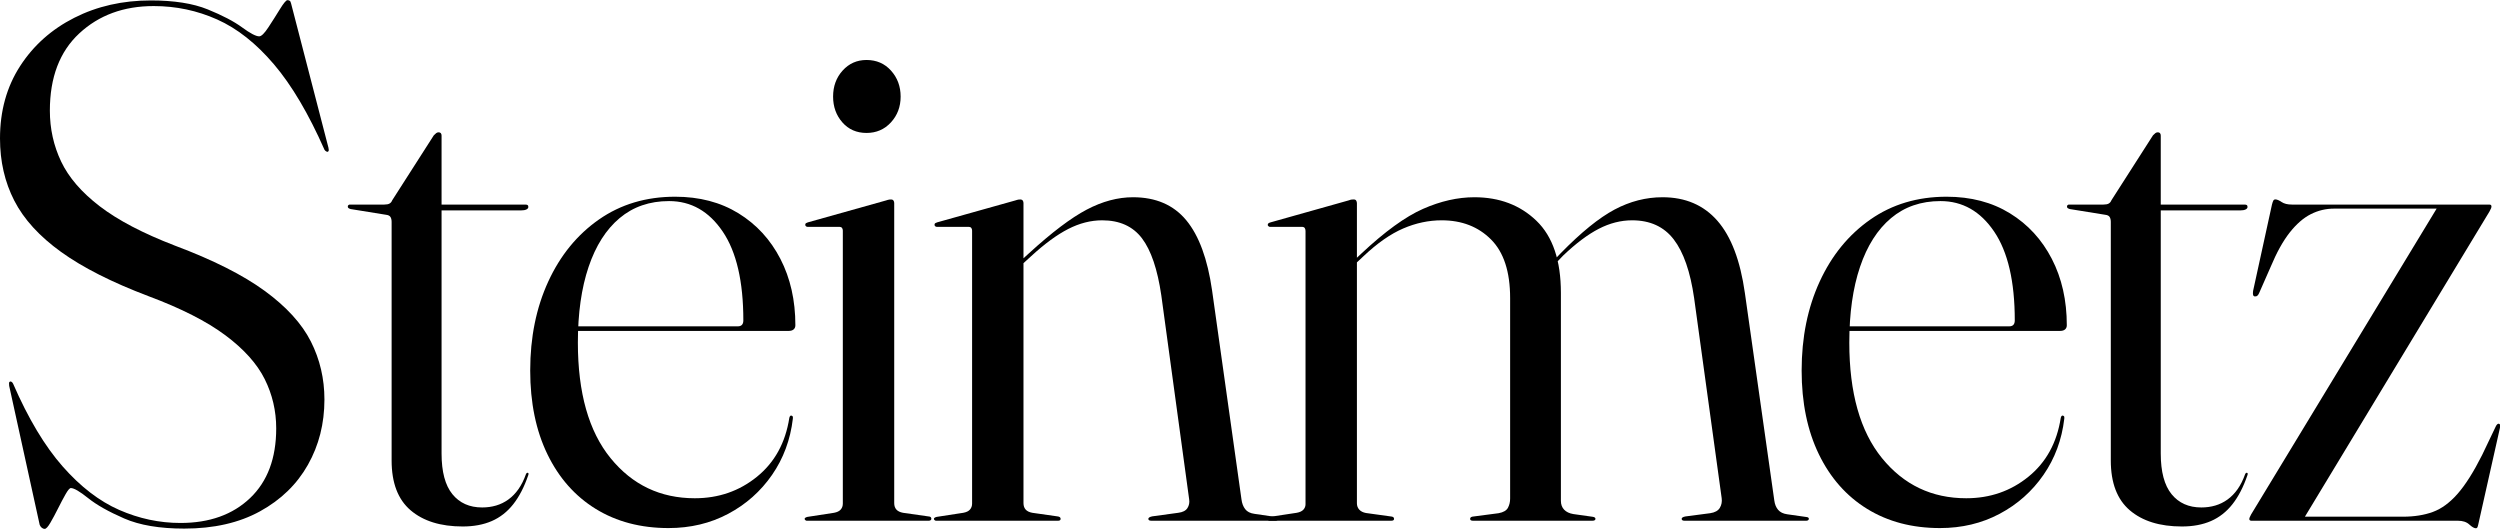
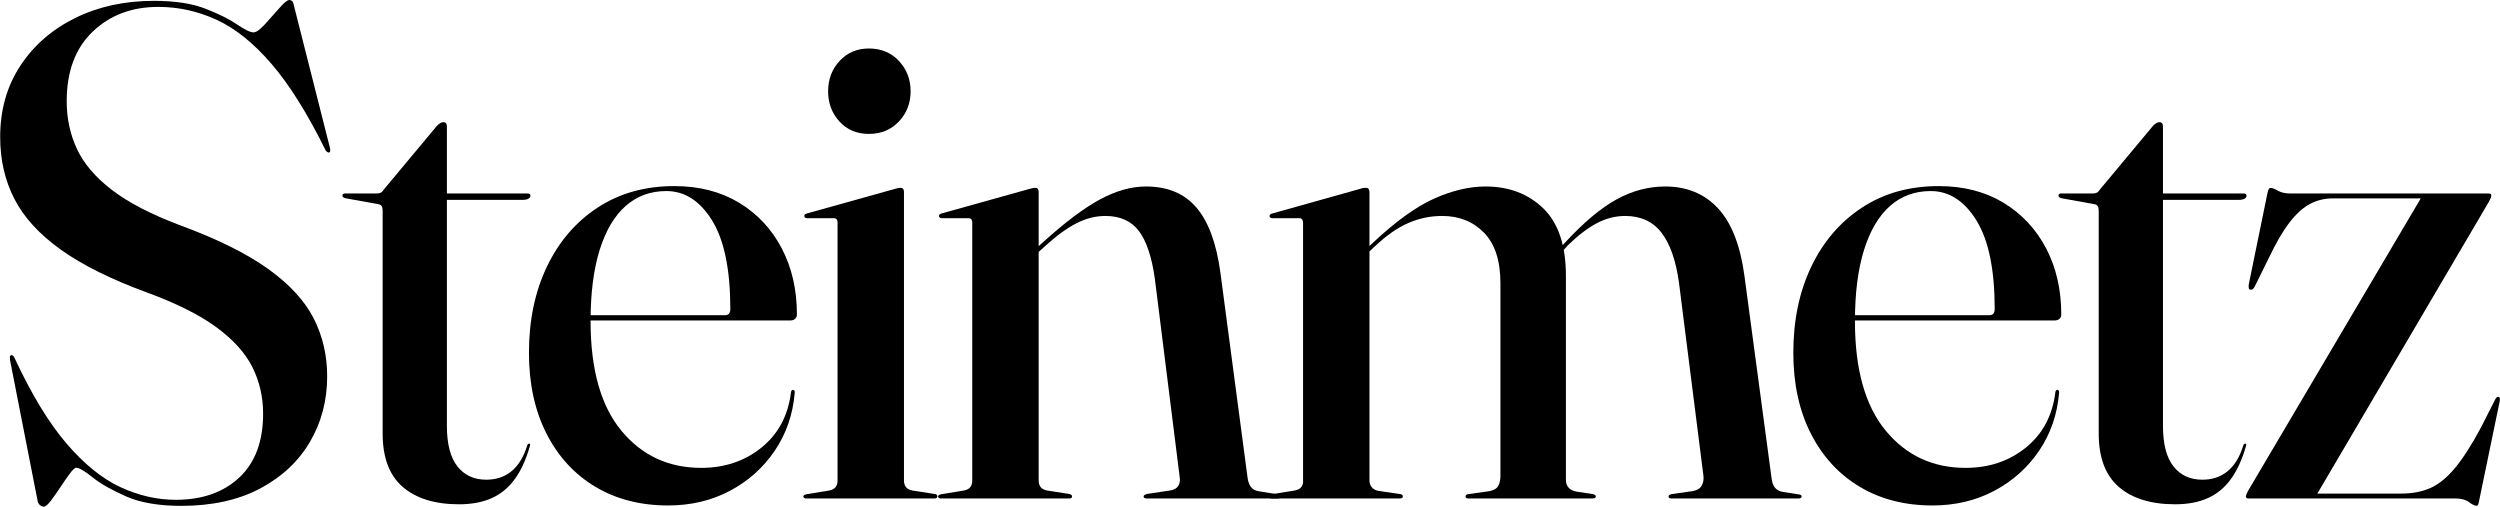
- <svg xmlns="http://www.w3.org/2000/svg" viewBox="0 0 6823 1443" width="341.2" height="72.2" role="img" aria-label="Steinmetz">
-   <g fill="currentColor" transform="translate(-102.16,1420.80) scale(1,-1)">
-     <path transform="translate(0.00,0)" d="M604.8 -21.44Q504.521 -21.44 441.021 6.22Q377.522 33.88 342.922 61.54Q308.322 89.2 295.602 89.2Q290.642 89.2 281.101 72.34Q271.561 55.48 260.54 33.48Q249.52 11.48 239.699 -5.38Q229.878 -22.24 224.078 -22.24Q219.958 -22.24 216.218 -19.2Q212.478 -16.16 210.478 -11.2L127.198 368.165Q126.918 372.125 126.838 375.045Q126.758 377.965 128.318 378.965Q130.598 380.965 133.518 379.185Q136.438 377.405 137.999 373.845Q200.041 231.203 273.161 148.182Q346.281 65.161 427.461 29.541Q508.64 -6.08 594.719 -6.08Q713.478 -6.08 784.738 61.86Q855.997 129.799 855.997 252.078Q855.997 323.518 824.597 386.518Q793.198 449.517 717.078 506.277Q640.959 563.036 507.44 612.875Q357.719 669.595 268.959 733.536Q180.198 797.476 141.178 873.517Q102.158 949.557 102.158 1043.278Q102.158 1155.878 156.918 1240.639Q211.679 1325.399 305.04 1372.7Q398.401 1420 513.763 1420Q608.962 1420 669.201 1395.5Q729.441 1371.001 762.821 1346.501Q796.2 1322.001 809.601 1322.001Q818.521 1322.001 834.702 1346.701Q850.883 1371.401 866.064 1396.101Q881.245 1420.8 886.725 1420.8Q889.845 1420.8 892.605 1419.18Q895.365 1417.56 896.646 1411.44L998.566 1018.077Q999.126 1014.836 999.426 1012.056Q999.726 1009.276 997.446 1007.276Q995.886 1006.276 992.966 1007.696Q990.046 1009.116 987.766 1012.396Q922.643 1160.038 849.783 1245.699Q776.922 1331.36 694.922 1368Q612.923 1404.64 521.604 1404.64Q398.845 1404.64 318.546 1330.08Q238.248 1255.521 238.248 1119.203Q238.248 1045.043 269.087 980.183Q299.927 915.323 374.286 858.284Q448.646 801.245 579.204 750.965Q735.485 692.405 824.525 627.365Q913.566 562.325 950.586 489.125Q987.606 415.924 987.606 330.803Q987.606 232.402 942.466 152.542Q897.325 72.681 811.664 25.62Q726.002 -21.44 604.8 -21.44Z" />
-     <path transform="translate(1030.00,0)" d="M126.078 834.961 29.039 850.641Q24.919 851.921 23.139 853.341Q21.359 854.761 21.359 857.761Q21.359 860.041 23.139 861.461Q24.919 862.881 26.479 862.881H120.878Q130.358 862.881 135.298 865.681Q140.238 868.481 142.638 874.641L256.085 1051.842Q259.766 1055.682 262.646 1057.882Q265.526 1060.083 269.366 1060.083Q273.046 1060.083 275.167 1057.822Q277.287 1055.562 277.287 1051.042V183.444Q277.287 108.844 306.767 72.543Q336.247 36.243 388.087 36.243Q408.247 36.243 426.187 41.523Q444.127 46.803 459.567 57.923Q475.007 69.043 487.087 86.204Q499.167 103.364 507.606 127.125Q509.606 131.525 512.727 130.805Q515.847 130.085 513.847 124.245Q497.407 76.123 472.906 45.042Q448.406 13.961 414.305 -0.86Q380.204 -15.68 334.962 -15.68Q244.56 -15.68 192.759 28.561Q140.958 72.802 140.958 164.404V815.521Q140.958 823.801 137.878 828.881Q134.798 833.961 126.078 834.961ZM228.004 846.961 231.365 862.881H505.527Q510.527 862.881 512.307 861.381Q514.087 859.881 514.087 856.321Q514.087 852.201 508.967 849.581Q503.847 846.961 494.167 846.961Z" />
-     <path transform="translate(1504.00,0)" d="M768.886 533.438Q768.886 526.318 764.186 522.198Q759.486 518.078 750.966 518.078H136.486V530.559H611.758Q626.878 530.559 626.878 546.799Q626.878 706.041 570.578 789.221Q514.279 872.401 424.161 872.401Q344.604 872.401 289.205 825.902Q233.806 779.402 204.547 692.843Q175.287 606.284 175.287 486.164Q175.287 280.604 264.407 170.984Q353.527 61.365 494.407 61.365Q591.727 61.365 664.107 120.105Q736.487 178.844 752.326 280.484Q753.046 284.044 754.466 285.544Q755.886 287.044 756.886 287.044Q759.167 287.044 760.947 285.404Q762.727 283.764 762.007 278.484Q751.927 192.563 705.227 125.102Q658.526 57.641 585.445 18.821Q512.364 -20 422.643 -20Q308.962 -20 224.121 32.24Q139.28 84.48 92.24 181.361Q45.199 278.241 45.199 410.081Q45.199 545.682 94.479 652.822Q143.76 759.962 232.821 822.141Q321.881 884.321 440.802 884.321Q540.124 884.321 613.665 839.041Q687.206 793.76 728.046 714.6Q768.886 635.439 768.886 533.438Z" />
-     <path transform="translate(2252.00,0)" d="M290.647 867.122V48.161Q290.647 37.2 296.507 30.58Q302.367 23.96 314.647 21.68L382.886 11.96Q388.446 11.68 390.226 9.9Q392.006 8.12 392.006 5.12Q392.006 3.28 390.226 1.64Q388.446 0 384.886 0H51.839Q49.999 0 48.079 1.64Q46.159 3.28 46.159 5.12Q46.159 6.68 47.939 8.1Q49.719 9.52 53.839 10.52L126.398 21.68Q138.958 23.96 144.678 30.58Q150.398 37.2 150.398 46.721V791.839Q150.398 796.24 148.198 799.16Q145.998 802.08 139.878 802.08H54.08Q51.399 802.08 49.619 803.86Q47.839 805.64 47.839 807.48Q47.839 810.76 49.759 812.04Q51.679 813.32 54.959 814.32L267.646 873.962Q274.606 876.242 277.307 876.522Q280.007 876.802 282.407 876.802Q286.527 876.802 288.587 873.882Q290.647 870.962 290.647 867.122ZM215.083 1058.357Q174.48 1058.357 149.159 1087.198Q123.838 1116.039 123.838 1157.561Q123.838 1199.802 149.879 1228.644Q175.92 1257.485 215.083 1257.485Q255.965 1257.485 282.066 1228.284Q308.167 1199.083 308.167 1157.561Q308.167 1116.039 281.706 1087.198Q255.245 1058.357 215.083 1058.357Z" />
-     <path transform="translate(2612.00,0)" d="M283.447 867.122V48.161Q283.447 37.2 289.307 30.58Q295.167 23.96 307.447 21.68L375.686 11.96Q384.806 11.12 384.806 5.12Q384.806 0 377.686 0H44.64Q42.8 0 40.88 1.64Q38.959 3.28 38.959 5.12Q38.959 6.68 40.74 8.1Q42.52 9.52 46.64 10.52L119.198 21.68Q131.758 23.96 137.478 30.58Q143.198 37.2 143.198 46.721V791.839Q143.198 796.24 140.998 799.16Q138.798 802.08 132.678 802.08H46.88Q44.2 802.08 42.42 803.86Q40.64 805.64 40.64 807.48Q40.64 810.76 42.56 812.04Q44.48 813.32 47.76 814.32L260.447 873.962Q267.407 876.242 270.107 876.522Q272.807 876.802 275.207 876.802Q279.327 876.802 281.387 873.882Q283.447 870.962 283.447 867.122ZM272.167 692.679 265.366 699.76 298.167 729.72Q391.647 815.24 455.928 849.061Q520.208 882.881 582.329 882.881Q675.648 882.881 727.668 820.142Q779.688 757.402 798.168 628.563L878.407 58.24Q880.407 42.24 888.507 31.66Q896.607 21.08 913.927 18.8L970.646 10.52Q974.766 10.24 976.546 8.82Q978.326 7.4 978.326 5.12Q978.326 3.28 976.546 1.64Q974.766 0 971.206 0H632.76Q624.2 0 624.2 5.12Q624.2 9.68 634.76 11.96L705.878 21.68Q724.198 23.96 730.918 34.54Q737.638 45.12 735.638 58.24L659.599 615.042Q644.08 721.64 606.84 770.779Q569.601 819.917 498.323 819.917Q451.724 819.917 405.545 796.258Q359.365 772.598 304.407 722.08Z" />
-     <path transform="translate(3522.00,0)" d="M283.447 866.562V47.601Q283.447 37.48 289.727 30.44Q296.007 23.4 308.007 21.12L376.246 11.68Q384.806 11.12 384.806 5.12Q384.806 0 377.126 0H45.2Q42.8 0 40.88 1.78Q38.959 3.56 38.959 5.12Q38.959 6.68 41.16 8.24Q43.36 9.8 47.2 10.8L119.198 21.68Q131.758 23.96 137.478 30.3Q143.198 36.64 143.198 45.041V790.719Q143.198 795.399 141.138 798.74Q139.078 802.08 132.958 802.08H45.76Q43.92 802.08 42 803.86Q40.08 805.64 40.08 807.2Q40.08 810.2 42 811.76Q43.92 813.32 47.76 814.32L260.727 874.242Q266.847 876.522 269.827 876.662Q272.807 876.802 275.207 876.802Q279.607 876.802 281.527 873.602Q283.447 870.402 283.447 866.562ZM269.847 692.399 263.046 698.64 295.287 728.88Q391.767 819.36 463.868 851.121Q535.969 882.881 603.929 882.881Q706.729 882.881 773.448 818.602Q840.168 754.322 840.168 621.842V54.32Q840.168 39.44 848.988 30.2Q857.808 20.96 874.007 18.24L926.806 10.8Q934.486 9.68 934.486 5.12Q934.486 0 925.686 0H600.401Q592.401 0 592.401 5.12Q592.401 11.12 602.401 11.68L670.159 20.56Q689.599 24.12 695.599 35.32Q701.599 46.52 701.599 60.48V607.761Q701.599 715.479 649.4 767.698Q597.201 819.917 514.883 819.917Q461.604 819.917 409.765 797.618Q357.926 775.318 301.527 722.08ZM816.328 692.399 809.528 698.64 840.088 730.56Q923.207 815.52 986.508 849.201Q1049.808 882.881 1117.529 882.881Q1211.129 882.881 1267.349 818.602Q1323.57 754.322 1342.329 621.282L1422.569 55.44Q1424.569 39.72 1432.949 29.84Q1441.329 19.96 1457.528 17.68L1509.767 10.24Q1513.327 9.96 1515.107 8.68Q1516.887 7.4 1516.887 5.12Q1516.887 3.28 1515.107 1.64Q1513.327 0 1509.767 0H1177.761Q1169.761 0 1169.761 5.12Q1169.761 9.68 1179.761 11.68L1247.52 20.56Q1266.959 23.4 1273.959 35.24Q1280.959 47.08 1278.959 61.601L1203.76 607.761Q1188.241 715.479 1148.202 767.698Q1108.162 819.917 1034.643 819.917Q988.324 819.917 943.405 796.678Q898.486 773.438 846.328 723.76Z" />
-     <path transform="translate(4974.00,0)" d="M768.886 533.438Q768.886 526.318 764.186 522.198Q759.486 518.078 750.966 518.078H136.486V530.559H611.758Q626.878 530.559 626.878 546.799Q626.878 706.041 570.578 789.221Q514.279 872.401 424.161 872.401Q344.604 872.401 289.205 825.902Q233.806 779.402 204.547 692.843Q175.287 606.284 175.287 486.164Q175.287 280.604 264.407 170.984Q353.527 61.365 494.407 61.365Q591.727 61.365 664.107 120.105Q736.487 178.844 752.326 280.484Q753.046 284.044 754.466 285.544Q755.886 287.044 756.886 287.044Q759.167 287.044 760.947 285.404Q762.727 283.764 762.007 278.484Q751.927 192.563 705.227 125.102Q658.526 57.641 585.445 18.821Q512.364 -20 422.643 -20Q308.962 -20 224.121 32.24Q139.28 84.48 92.24 181.361Q45.199 278.241 45.199 410.081Q45.199 545.682 94.479 652.822Q143.76 759.962 232.821 822.141Q321.881 884.321 440.802 884.321Q540.124 884.321 613.665 839.041Q687.206 793.76 728.046 714.6Q768.886 635.439 768.886 533.438Z" />
-     <path transform="translate(5722.00,0)" d="M126.078 834.961 29.039 850.641Q24.919 851.921 23.139 853.341Q21.359 854.761 21.359 857.761Q21.359 860.041 23.139 861.461Q24.919 862.881 26.479 862.881H120.878Q130.358 862.881 135.298 865.681Q140.238 868.481 142.638 874.641L256.085 1051.842Q259.766 1055.682 262.646 1057.882Q265.526 1060.083 269.366 1060.083Q273.046 1060.083 275.167 1057.822Q277.287 1055.562 277.287 1051.042V183.444Q277.287 108.844 306.767 72.543Q336.247 36.243 388.087 36.243Q408.247 36.243 426.187 41.523Q444.127 46.803 459.567 57.923Q475.007 69.043 487.087 86.204Q499.167 103.364 507.606 127.125Q509.606 131.525 512.727 130.805Q515.847 130.085 513.847 124.245Q497.407 76.123 472.906 45.042Q448.406 13.961 414.305 -0.86Q380.204 -15.68 334.962 -15.68Q244.56 -15.68 192.759 28.561Q140.958 72.802 140.958 164.404V815.521Q140.958 823.801 137.878 828.881Q134.798 833.961 126.078 834.961ZM228.004 846.961 231.365 862.881H505.527Q510.527 862.881 512.307 861.381Q514.087 859.881 514.087 856.321Q514.087 852.201 508.967 849.581Q503.847 846.961 494.167 846.961Z" />
-     <path transform="translate(6196.00,0)" d="M700.326 843.76 194.129 6.8 174.047 11.041H464.084Q510.564 11.041 545.984 24.041Q581.404 37.041 613.444 73.522Q645.485 110.003 680.406 179.444L718.447 259.125Q720.727 262.685 722.787 264.105Q724.847 265.525 727.407 264.245Q729.407 263.245 729.607 259.885Q729.807 256.525 728.527 251.284L669.807 -10.24Q668.527 -16.6 667.107 -18.58Q665.687 -20.56 663.407 -20.56Q656.567 -20.56 645.386 -10.28Q634.206 0 614.525 0H50.2Q48.08 0 46.52 1.28Q44.959 2.56 44.959 4.4Q44.959 6.52 46.02 9.2Q47.08 11.881 49.76 16.961L559.957 857.961L583.599 851.841H276.363Q242.682 851.841 212.602 836.561Q182.522 821.281 155.142 786.5Q127.762 751.72 103.121 692.639L71.879 621.597Q70.039 617.037 67.259 614.457Q64.479 611.877 60.039 612.157Q56.319 612.717 55.319 616.217Q54.319 619.717 55.319 627.277L106.839 863.041Q108.839 870.842 110.619 873.902Q112.399 876.962 116.119 876.962Q122.52 876.962 132.98 869.922Q143.441 862.881 161.402 862.881H699.886Q702.727 862.881 704.287 861.741Q705.847 860.601 705.847 857.761Q705.847 855.641 704.787 852.741Q703.727 849.841 700.326 843.76Z" />
+ <svg xmlns="http://www.w3.org/2000/svg" viewBox="0 0 7133 1446" width="356.7" height="72.3" role="img" aria-label="Steinmetz">
+   <g fill="currentColor" transform="translate(-89.68,1422.40) scale(1,-1)">
+     <path transform="translate(0.00,0)" d="M606.4 -21.12Q509.96 -21.12 448.46 6.06Q386.96 33.24 353.16 60.42Q319.36 87.6 306.8 87.6Q300.72 87.6 288.3 70.82Q275.88 54.04 261.42 32.04Q246.96 10.04 234.1 -6.74Q221.24 -23.52 213.84 -23.52Q209.08 -23.52 204.06 -19.6Q199.04 -15.68 197.04 -9.6L117.6 395.68Q117.16 400.76 117.32 403.92Q117.48 407.08 119.36 408.08Q121.8 410.08 124.96 408.14Q128.12 406.2 130 402.32Q202.92 245.6 278.68 157.14Q354.44 68.68 432.58 32.42Q510.72 -3.84 590.56 -3.84Q704.04 -3.84 772.02 59.78Q840 123.4 840 241.84Q840 312.96 809.8 373.96Q779.6 434.96 706.84 488.44Q634.08 541.92 507.12 588.24Q353.56 644.8 262.08 710.42Q170.6 776.04 130.14 854.96Q89.68 933.88 89.68 1031.44Q89.68 1147.24 147.16 1234.72Q204.64 1322.2 303.92 1371.1Q403.2 1420 528.48 1420Q618.08 1420 675.6 1397.5Q733.12 1375 765.86 1352.5Q798.6 1330 812.8 1330Q823.96 1330 845.1 1353.1Q866.24 1376.2 886.38 1399.3Q906.52 1422.4 914.56 1422.4Q918.32 1422.4 921.8 1420.14Q925.28 1417.88 926.72 1411.12L1030.88 999.84Q1031.76 995.32 1031.66 992.38Q1031.56 989.44 1029.12 987.44Q1027.24 986.44 1024.08 988.1Q1020.92 989.76 1018.48 993.2Q940.72 1150.92 863.94 1240.1Q787.16 1329.28 707.16 1366Q627.16 1402.72 540.8 1402.72Q427.32 1402.72 353.421 1331.84Q279.521 1260.96 279.521 1133.6Q279.521 1059.92 308.841 997.14Q338.161 934.36 408.441 880.44Q478.72 826.52 601.6 780.08Q762.04 721.2 853.96 655.28Q945.88 589.36 984.341 513.76Q1022.801 438.16 1022.801 348.4Q1022.801 245.2 973.58 161.42Q924.36 77.64 831.18 28.26Q738 -21.12 606.4 -21.12Z" />
+     <path transform="translate(1051.00,0)" d="M115.84 840.08 23.92 856.72Q19.16 858.16 17.22 859.82Q15.28 861.48 15.28 864.48Q15.28 866.92 17.22 868.58Q19.16 870.24 21.04 870.24H112.24Q120.28 870.24 124.9 872.64Q129.52 875.04 132.72 880.72L285.84 1064.32Q290.48 1068.64 294.72 1071.24Q298.961 1073.84 303.281 1073.84Q307.921 1073.84 310.681 1070.86Q313.441 1067.88 313.441 1061.92V207.12Q313.441 129.32 343.481 91.42Q373.521 53.52 425.841 53.52Q445.521 53.52 463.141 58.96Q480.761 64.4 495.881 76.16Q511.001 87.92 522.841 106.6Q534.681 125.28 542.801 151.76Q544.801 156.96 548.561 156.4Q552.321 155.84 550.321 149.52Q534.201 92.76 507.701 55.92Q481.201 19.08 441.9 1.22Q402.6 -16.64 348.08 -16.64Q244.88 -16.64 187.48 32.88Q130.08 82.4 130.08 185.2V820.96Q130.08 829.4 127.24 834.24Q124.4 839.08 115.84 840.08ZM252 852.08 257.28 870.24H542.961Q547.961 870.24 549.901 868.74Q551.841 867.24 551.841 863.36Q551.841 858.6 546.081 855.34Q540.321 852.08 529.681 852.08Z" />
+     <path transform="translate(1559.00,0)" d="M804.241 525.12Q804.241 517.36 799.141 512.6Q794.041 507.84 784.081 507.84H167.04V522.88H598.48Q614.24 522.88 614.24 540.4Q614.24 708.92 562.34 793.06Q510.44 877.2 431.68 877.2Q363.8 877.2 315.6 834.7Q267.401 792.2 241.421 709.32Q215.441 626.44 215.441 505.68Q215.441 299.8 303.201 193.54Q390.961 87.28 531.201 87.28Q631.561 87.28 703.301 145.3Q775.041 203.32 787.361 303.04Q787.921 306.92 789.581 308.42Q791.241 309.92 792.241 309.92Q794.681 309.92 796.621 308.2Q798.561 306.48 798.001 301.04Q790.161 208.88 741.061 136.3Q691.961 63.72 613.12 21.86Q534.28 -20 436.72 -20Q318.08 -20 228.76 33.52Q139.44 87.04 89.52 185.28Q39.6 283.52 39.6 415.84Q39.6 554.64 91.04 661.86Q142.48 769.08 235.86 830.22Q329.24 891.36 454.4 891.36Q560.76 891.36 639.18 843.92Q717.6 796.48 760.921 713.8Q804.241 631.12 804.241 525.12Z" />
+     <path transform="translate(2340.00,0)" d="M328.721 875.76V51.68Q328.721 39.6 334.501 32.34Q340.281 25.08 352.721 22.64L414.24 13.08Q420.12 12.64 422.06 10.7Q424 8.76 424 5.76Q424 3.44 422.06 1.72Q420.12 0 416.24 0H48.32Q46 0 43.84 1.72Q41.68 3.44 41.68 5.76Q41.68 7.64 43.62 9.3Q45.56 10.96 50.32 11.96L115.2 22.64Q128.08 25.08 133.64 32.34Q139.2 39.6 139.2 50.56V788.32Q139.2 793.52 136.6 796.68Q134 799.84 127.24 799.84H51.84Q48.2 799.84 46.26 801.78Q44.32 803.72 44.32 806.04Q44.32 809.48 46.48 810.92Q48.64 812.36 52.08 813.36L301.721 883.08Q309.801 885.52 312.901 885.96Q316.001 886.4 319.201 886.4Q323.961 886.4 326.341 883.24Q328.721 880.08 328.721 875.76ZM228.84 1040.28Q177.04 1040.28 144.68 1075.6Q112.32 1110.92 112.32 1161.88Q112.32 1213.4 145.24 1248.72Q178.16 1284.04 228.84 1284.04Q281.08 1284.04 314.38 1248.44Q347.681 1212.84 347.681 1161.88Q347.681 1110.92 314.1 1075.6Q280.52 1040.28 228.84 1040.28Z" />
+     <path transform="translate(2730.00,0)" d="M323.121 875.76V51.68Q323.121 39.6 328.901 32.34Q334.681 25.08 347.121 22.64L408.641 13.08Q418.401 11.76 418.401 5.76Q418.401 0 410.641 0H42.72Q40.4 0 38.24 1.72Q36.08 3.44 36.08 5.76Q36.08 7.64 38.02 9.3Q39.96 10.96 44.72 11.96L109.6 22.64Q122.48 25.08 128.04 32.34Q133.6 39.6 133.6 50.56V788.32Q133.6 793.52 131 796.68Q128.4 799.84 121.64 799.84H46.24Q42.6 799.84 40.66 801.78Q38.72 803.72 38.72 806.04Q38.72 809.48 40.88 810.92Q43.04 812.36 46.48 813.36L296.121 883.08Q304.201 885.52 307.301 885.96Q310.401 886.4 313.601 886.4Q318.361 886.4 320.741 883.24Q323.121 880.08 323.121 875.76ZM307.681 689.64 299.281 698.48 333.681 729.56Q429.721 816.52 498.161 853.38Q566.601 890.24 629.361 890.24Q721.721 890.24 773.181 830.22Q824.641 770.2 841.681 644.88L919.201 59.52Q921.201 43.52 928.501 33.18Q935.801 22.84 952.161 20.4L1004.721 11.96Q1009.481 11.52 1011.421 9.86Q1013.361 8.2 1013.361 5.76Q1013.361 3.44 1011.421 1.72Q1009.481 0 1005.601 0H631.48Q622.6 0 622.6 5.76Q622.6 10.64 633.48 13.08L697.24 22.64Q714.6 25.08 721.16 35.42Q727.72 45.76 725.72 59.52L654.8 625.92Q641.84 719.72 609.32 762.94Q576.8 806.16 513.36 806.16Q471.56 806.16 430.42 784.98Q389.28 763.8 341.201 719.84Z" />
+     <path transform="translate(3674.00,0)" d="M323.121 874.88V50.8Q323.121 40.04 329.561 32.12Q336.001 24.2 348.001 21.76L409.521 12.64Q418.401 11.76 418.401 5.76Q418.401 0 409.76 0H43.6Q40.4 0 38.24 1.94Q36.08 3.88 36.08 5.76Q36.08 7.64 38.68 9.52Q41.28 11.4 45.6 12.4L109.6 22.64Q122.48 25.08 128.04 31.9Q133.6 38.72 133.6 47.92V786.56Q133.6 792.2 131.22 796.02Q128.84 799.84 122.08 799.84H44.48Q42.16 799.84 40 801.78Q37.84 803.72 37.84 805.6Q37.84 808.6 40 810.48Q42.16 812.36 46.48 813.36L296.561 883.52Q303.321 885.96 306.861 886.18Q310.401 886.4 313.601 886.4Q318.801 886.4 320.961 882.8Q323.121 879.2 323.121 874.88ZM306.321 689.2 297.921 696.72 331.441 728.24Q430.481 821.28 507.781 855.76Q585.081 890.24 654.161 890.24Q754.561 890.24 819.121 827.8Q883.681 765.36 883.681 634.32V53.36Q883.681 39.12 891.541 30.6Q899.401 22.08 914.001 19.52L960.401 12.4Q969.041 10.64 969.041 5.76Q969.041 0 958.641 0H605.2Q597.2 0 597.2 5.76Q597.2 11.76 607.2 12.64L665.68 20.88Q684.8 24.76 690.8 36.36Q696.8 47.96 696.8 63.04V614.48Q696.8 710.04 650.2 758.1Q603.6 806.16 530.24 806.16Q480.8 806.16 434.48 786.26Q388.16 766.36 338.961 719.84ZM859.361 689.2 850.961 696.72 881.841 730.88Q961.601 816.96 1028.501 853.6Q1095.401 890.24 1166.961 890.24Q1259.761 890.24 1317.821 827.8Q1375.881 765.36 1393.361 633.44L1470.881 55.12Q1472.881 39.56 1480.621 30.32Q1488.361 21.08 1502.961 18.64L1548.481 11.52Q1552.361 11.08 1554.301 9.64Q1556.241 8.2 1556.241 5.76Q1556.241 3.44 1554.301 1.72Q1552.361 0 1548.481 0H1184.48Q1176.48 0 1176.48 5.76Q1176.48 10.64 1186.48 12.64L1244.96 20.88Q1264.08 24.2 1271.08 36.52Q1278.08 48.84 1276.08 64.8L1206.48 614.48Q1193.52 710.04 1156.6 758.1Q1119.68 806.16 1052.72 806.16Q1011.36 806.16 972.2 785.64Q933.041 765.12 889.361 722.48Z" />
+     <path transform="translate(5167.00,0)" d="M804.241 525.12Q804.241 517.36 799.141 512.6Q794.041 507.84 784.081 507.84H167.04V522.88H598.48Q614.24 522.88 614.24 540.4Q614.24 708.92 562.34 793.06Q510.44 877.2 431.68 877.2Q363.8 877.2 315.6 834.7Q267.401 792.2 241.421 709.32Q215.441 626.44 215.441 505.68Q215.441 299.8 303.201 193.54Q390.961 87.28 531.201 87.28Q631.561 87.28 703.301 145.3Q775.041 203.32 787.361 303.04Q787.921 306.92 789.581 308.42Q791.241 309.92 792.241 309.92Q794.681 309.92 796.621 308.2Q798.561 306.48 798.001 301.04Q790.161 208.88 741.061 136.3Q691.961 63.72 613.12 21.86Q534.28 -20 436.72 -20Q318.08 -20 228.76 33.52Q139.44 87.04 89.52 185.28Q39.6 283.52 39.6 415.84Q39.6 554.64 91.04 661.86Q142.48 769.08 235.86 830.22Q329.24 891.36 454.4 891.36Q560.76 891.36 639.18 843.92Q717.6 796.48 760.921 713.8Q804.241 631.12 804.241 525.12Z" />
+     <path transform="translate(5948.00,0)" d="M115.84 840.08 23.92 856.72Q19.16 858.16 17.22 859.82Q15.28 861.48 15.28 864.48Q15.28 866.92 17.22 868.58Q19.16 870.24 21.04 870.24H112.24Q120.28 870.24 124.9 872.64Q129.52 875.04 132.72 880.72L285.84 1064.32Q290.48 1068.64 294.72 1071.24Q298.961 1073.84 303.281 1073.84Q307.921 1073.84 310.681 1070.86Q313.441 1067.88 313.441 1061.92V207.12Q313.441 129.32 343.481 91.42Q373.521 53.52 425.841 53.52Q445.521 53.52 463.141 58.96Q480.761 64.4 495.881 76.16Q511.001 87.92 522.841 106.6Q534.681 125.28 542.801 151.76Q544.801 156.96 548.561 156.4Q552.321 155.84 550.321 149.52Q534.201 92.76 507.701 55.92Q481.201 19.08 441.9 1.22Q402.6 -16.64 348.08 -16.64Q244.88 -16.64 187.48 32.88Q130.08 82.4 130.08 185.2V820.96Q130.08 829.4 127.24 834.24Q124.4 839.08 115.84 840.08ZM252 852.08 257.28 870.24H542.961Q547.961 870.24 549.901 868.74Q551.841 867.24 551.841 863.36Q551.841 858.6 546.081 855.34Q540.321 852.08 529.681 852.08Z" />
+     <path transform="translate(6456.00,0)" d="M735.361 846.48 242.761 8.4 212.921 13.92H485.84Q530.88 13.92 566.54 28.92Q602.2 43.92 637.12 84.96Q672.04 126 713.201 203.12L754.121 283.76Q756.561 287.64 758.941 289.3Q761.321 290.96 764.201 289.52Q766.201 288.52 766.801 285.24Q767.401 281.96 765.961 275.44L707.401 -7.52Q705.961 -15.8 704.301 -18.34Q702.641 -20.88 700.201 -20.88Q692.881 -20.88 678.741 -10.44Q664.6 0 639.96 0H48.6Q45.84 0 43.96 1.44Q42.08 2.88 42.08 5.2Q42.08 7.96 43.46 11.6Q44.84 15.24 48.48 22.08L545.08 863.08L578.8 856.32H290.28Q255.64 856.32 225.8 840.88Q195.96 825.44 167.22 788.5Q138.48 751.56 107.76 686.72L67.24 604.8Q64.92 599.92 61.98 597.58Q59.04 595.24 54.92 595.68Q51.36 596.56 50.36 600.06Q49.36 603.56 50.36 611.44L103.32 869.92Q105.32 879.32 107.26 882.7Q109.2 886.08 112.76 886.08Q119.96 886.08 133.54 878.16Q147.12 870.24 170.2 870.24H735.241Q738.561 870.24 740.441 869.02Q742.321 867.8 742.321 864.48Q742.321 861.72 740.941 858.02Q739.561 854.32 735.361 846.48Z" />
  </g>
</svg>
